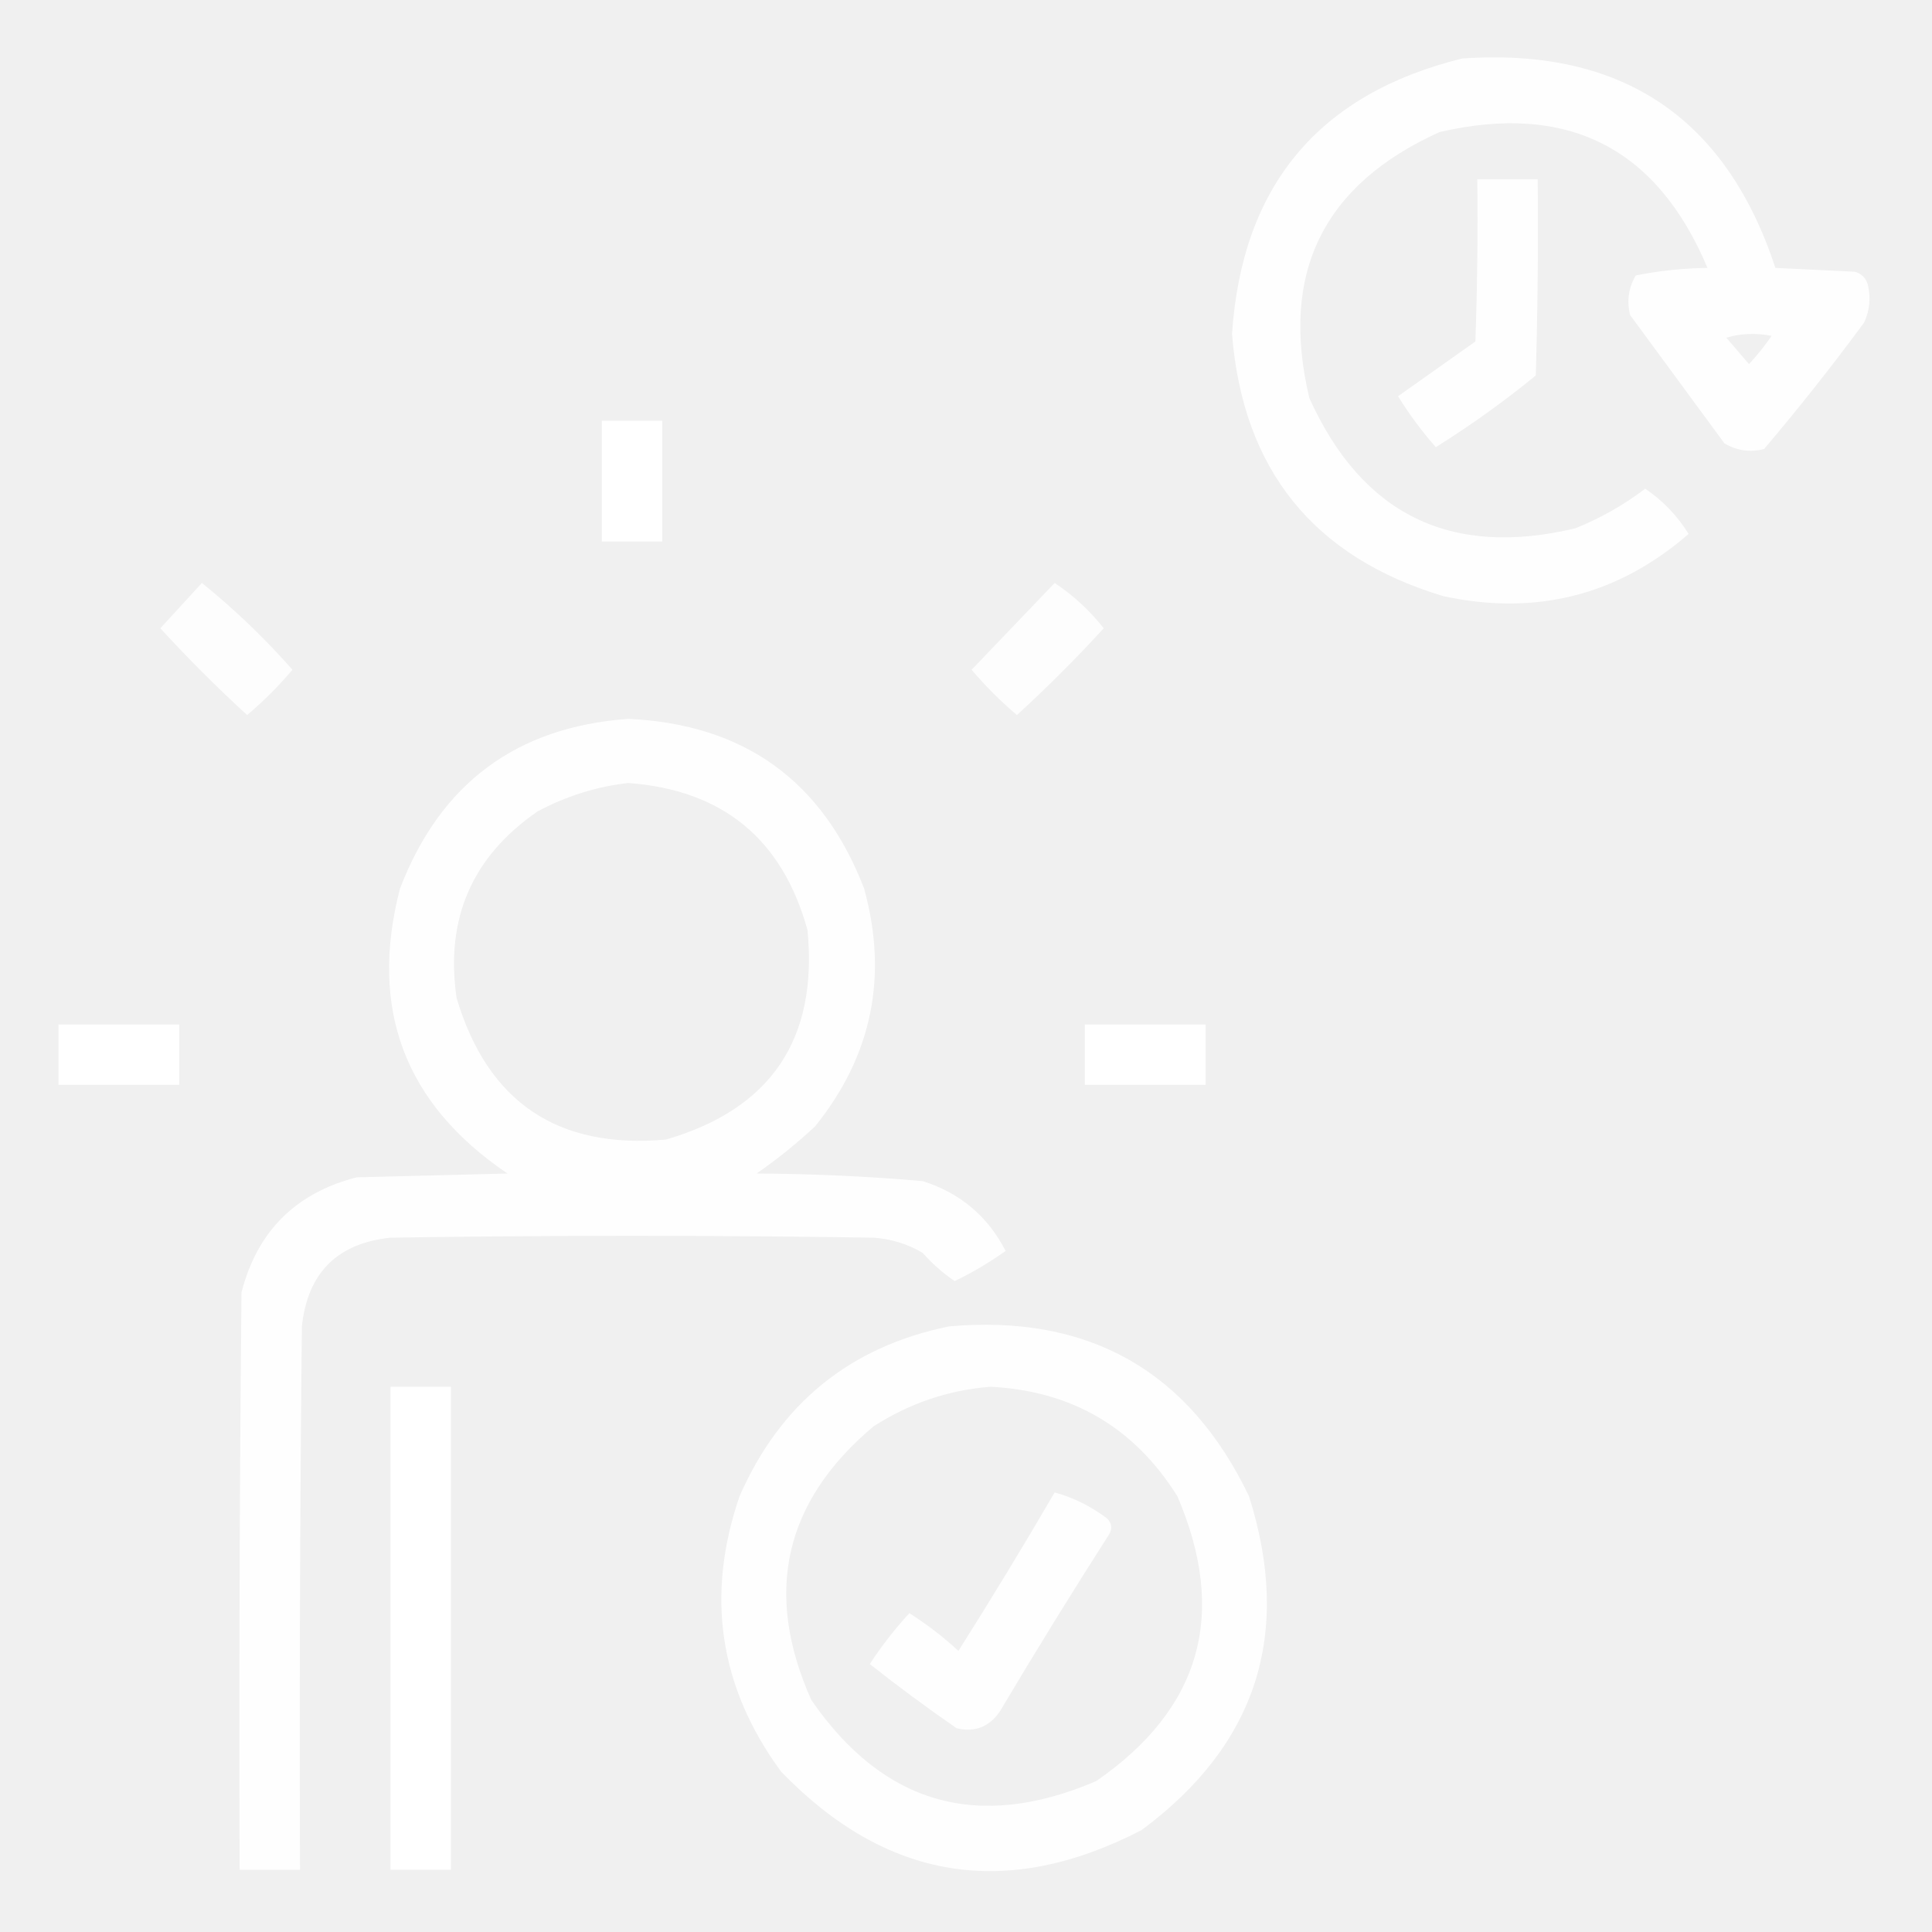
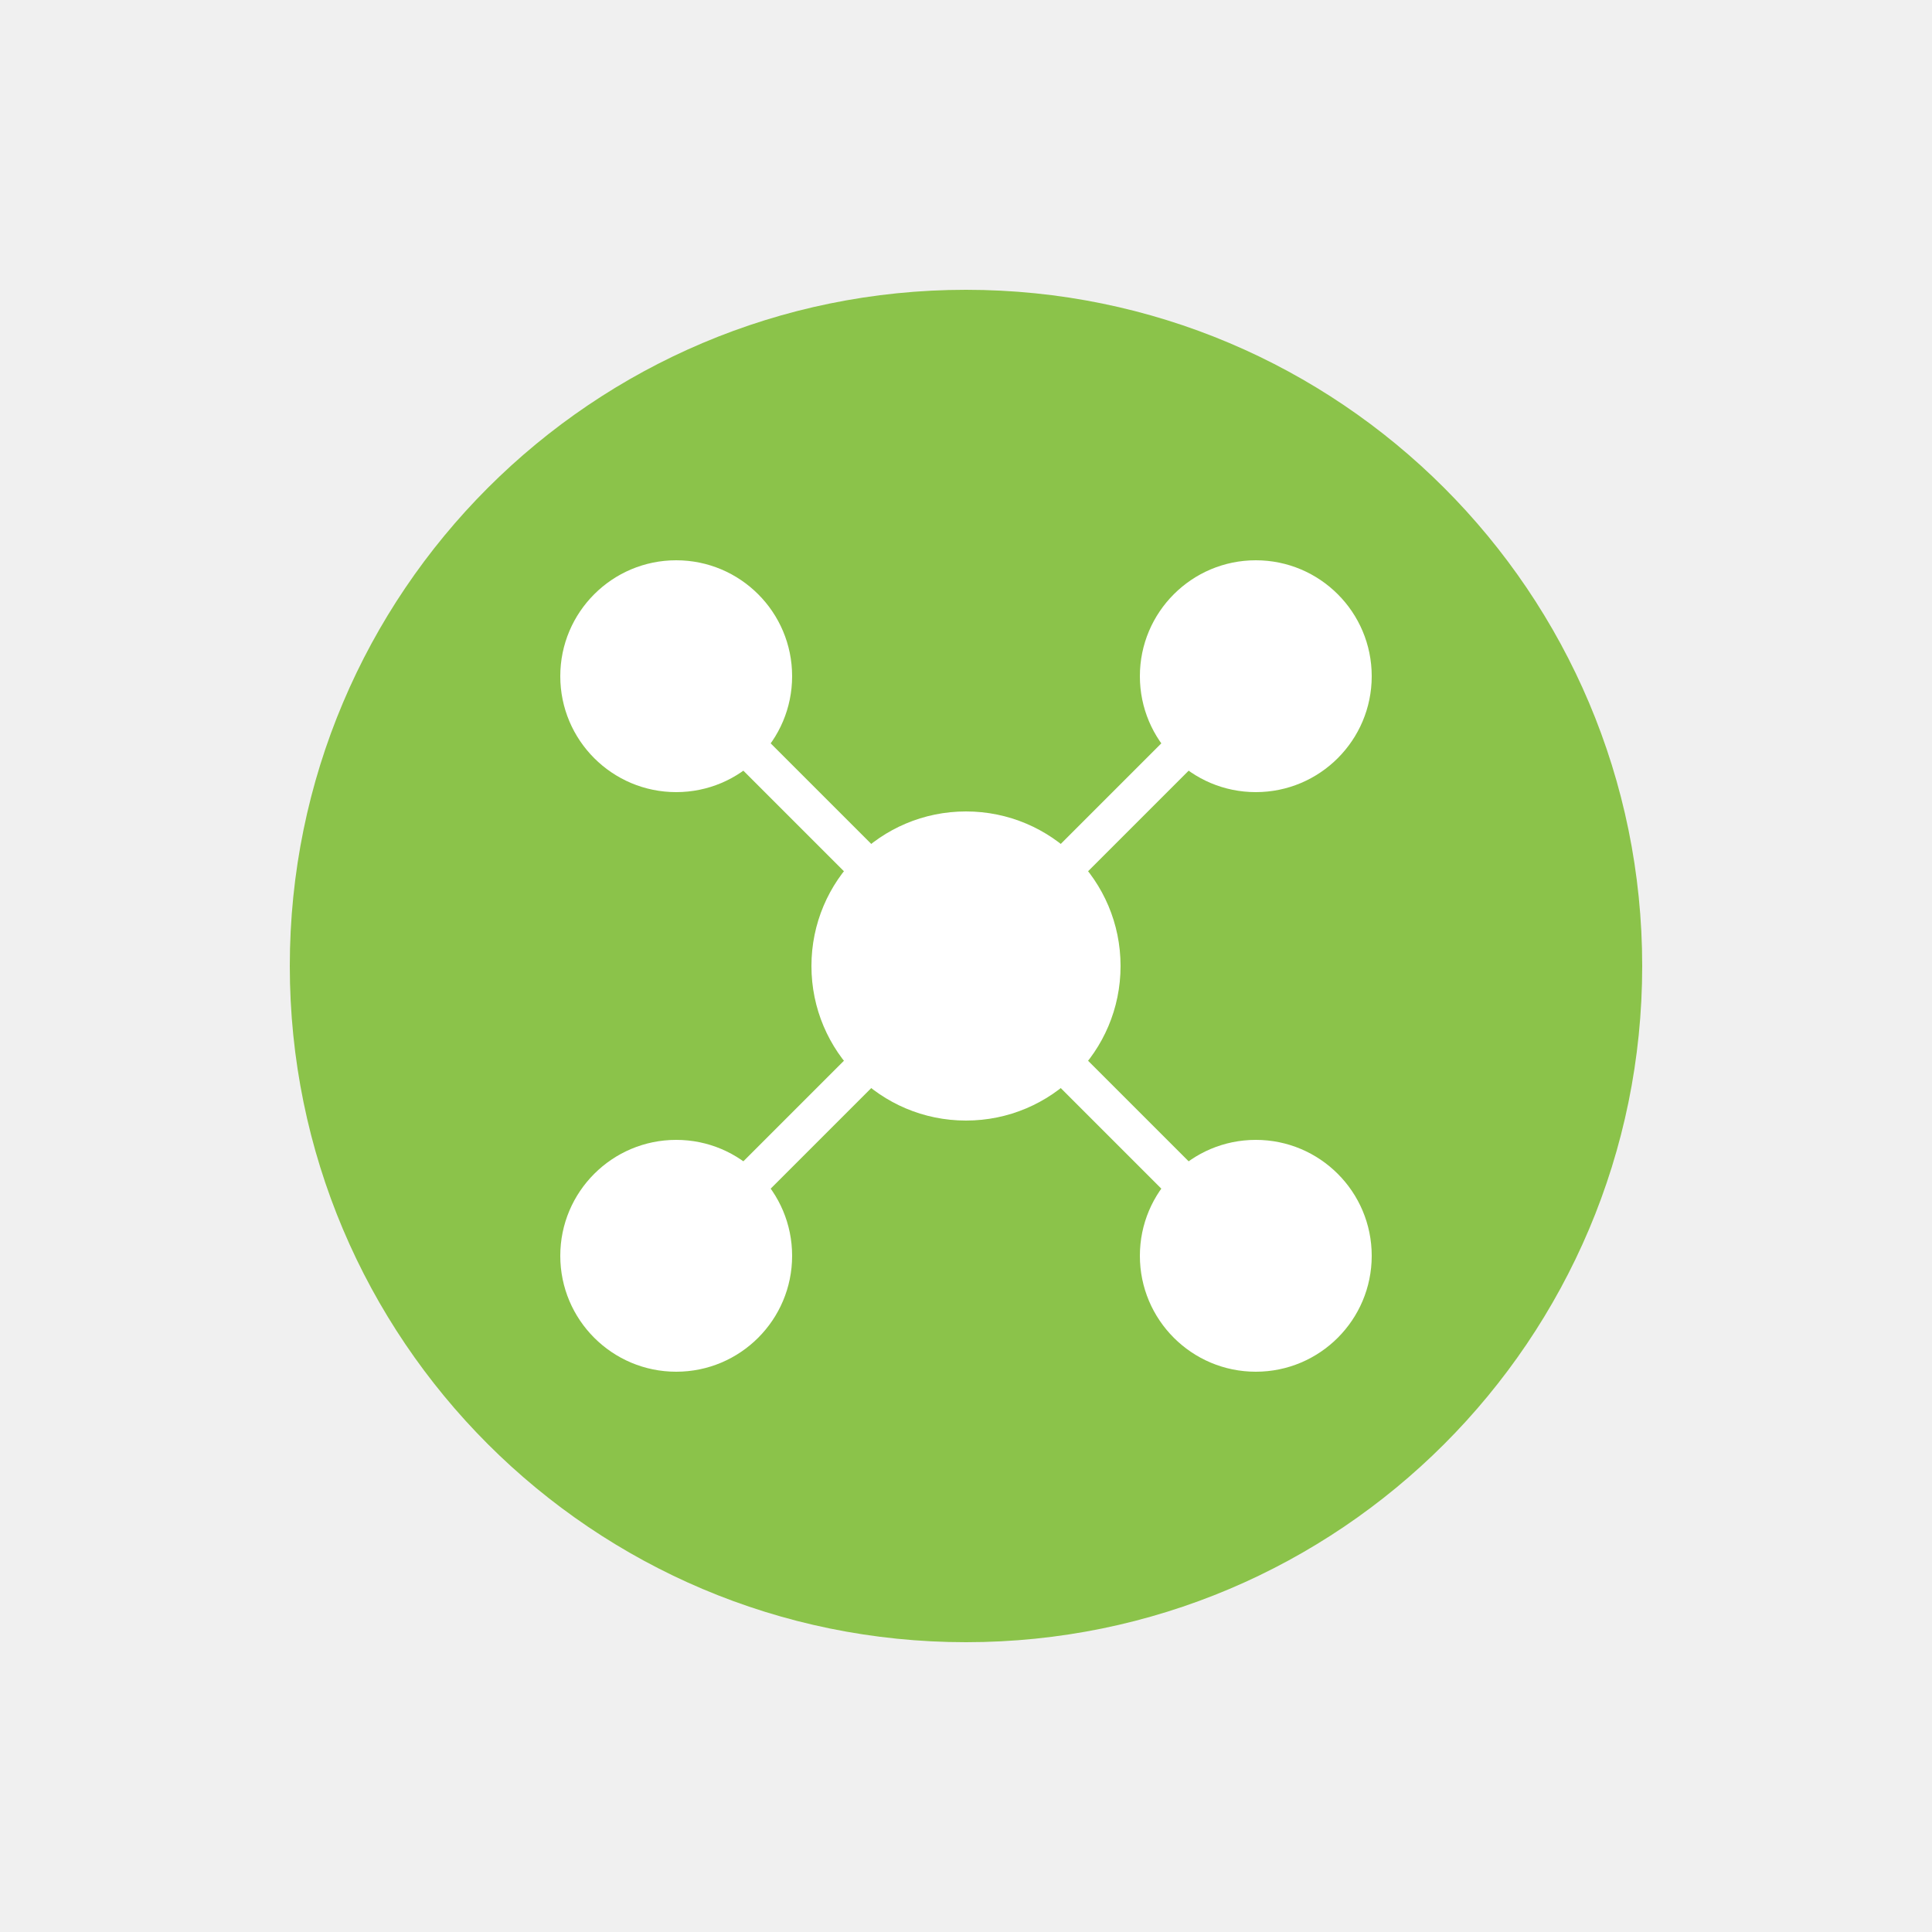
- <svg xmlns="http://www.w3.org/2000/svg" width="36" height="36" viewBox="0 0 36 36" fill="none">
-   <path opacity="0.934" fill-rule="evenodd" clip-rule="evenodd" d="M27.246 1.09C30.212 0.884 32.158 2.185 33.082 4.992C33.574 5.016 34.066 5.039 34.559 5.063C34.688 5.098 34.77 5.18 34.805 5.309C34.862 5.552 34.839 5.787 34.734 6.012C34.137 6.822 33.516 7.607 32.871 8.367C32.608 8.433 32.362 8.397 32.133 8.262C31.547 7.465 30.961 6.668 30.375 5.871C30.31 5.608 30.345 5.362 30.48 5.133C30.918 5.045 31.363 4.998 31.816 4.992C30.875 2.752 29.211 1.908 26.824 2.461C24.653 3.441 23.844 5.093 24.398 7.418C25.38 9.59 27.032 10.399 29.355 9.844C29.825 9.655 30.258 9.409 30.656 9.106C30.985 9.329 31.255 9.61 31.465 9.949C30.145 11.094 28.622 11.48 26.895 11.109C24.472 10.38 23.16 8.751 22.957 6.223C23.142 3.46 24.572 1.749 27.246 1.09ZM32.168 6.293C32.436 6.212 32.717 6.201 33.012 6.258C32.882 6.446 32.742 6.621 32.59 6.785C32.448 6.62 32.307 6.456 32.168 6.293Z" fill="white" />
-   <path opacity="0.964" fill-rule="evenodd" clip-rule="evenodd" d="M27.527 3.34C27.902 3.34 28.277 3.34 28.652 3.34C28.664 4.559 28.652 5.778 28.617 6.996C28.029 7.478 27.408 7.923 26.754 8.332C26.495 8.037 26.26 7.721 26.051 7.383C26.531 7.043 27.012 6.703 27.492 6.363C27.527 5.356 27.539 4.348 27.527 3.34Z" fill="white" />
-   <path fill-rule="evenodd" clip-rule="evenodd" d="M11.215 7.84C11.59 7.84 11.965 7.84 12.34 7.84C12.34 8.59 12.34 9.34 12.34 10.09C11.965 10.09 11.59 10.09 11.215 10.09C11.215 9.34 11.215 8.59 11.215 7.84Z" fill="white" />
-   <path opacity="0.872" fill-rule="evenodd" clip-rule="evenodd" d="M3.762 10.863C4.366 11.35 4.928 11.889 5.449 12.48C5.191 12.785 4.91 13.066 4.605 13.324C4.043 12.809 3.504 12.27 2.988 11.707C3.248 11.424 3.505 11.143 3.762 10.863Z" fill="white" />
-   <path opacity="0.872" fill-rule="evenodd" clip-rule="evenodd" d="M19.652 10.863C19.998 11.092 20.303 11.373 20.566 11.707C20.051 12.27 19.512 12.809 18.949 13.324C18.645 13.066 18.363 12.785 18.105 12.48C18.623 11.94 19.138 11.401 19.652 10.863Z" fill="white" />
-   <path opacity="0.956" fill-rule="evenodd" clip-rule="evenodd" d="M11.707 13.395C13.864 13.494 15.329 14.549 16.102 16.559C16.552 18.197 16.247 19.674 15.188 20.988C14.845 21.308 14.481 21.601 14.098 21.867C15.133 21.872 16.164 21.919 17.191 22.008C17.888 22.227 18.404 22.661 18.738 23.309C18.438 23.523 18.122 23.711 17.789 23.871C17.57 23.722 17.371 23.547 17.191 23.344C16.909 23.179 16.604 23.085 16.277 23.062C13.277 23.016 10.277 23.016 7.277 23.062C6.282 23.167 5.732 23.718 5.625 24.715C5.59 28.09 5.578 31.465 5.59 34.84C5.215 34.84 4.84 34.84 4.465 34.84C4.453 31.254 4.465 27.668 4.5 24.082C4.793 22.945 5.508 22.23 6.645 21.938C7.582 21.914 8.52 21.891 9.457 21.867C7.54 20.569 6.872 18.8 7.453 16.559C8.204 14.6 9.622 13.545 11.707 13.395ZM11.707 14.59C13.466 14.72 14.579 15.634 15.047 17.332C15.244 19.364 14.365 20.665 12.41 21.234C10.389 21.416 9.088 20.537 8.508 18.598C8.292 17.12 8.796 15.96 10.02 15.117C10.558 14.832 11.12 14.656 11.707 14.59Z" fill="white" />
-   <path fill-rule="evenodd" clip-rule="evenodd" d="M1.09 19.09C1.84 19.09 2.59 19.09 3.34 19.09C3.34 19.465 3.34 19.84 3.34 20.215C2.59 20.215 1.84 20.215 1.09 20.215C1.09 19.84 1.09 19.465 1.09 19.09Z" fill="white" />
-   <path fill-rule="evenodd" clip-rule="evenodd" d="M20.215 19.09C20.965 19.09 21.715 19.09 22.465 19.09C22.465 19.465 22.465 19.84 22.465 20.215C21.715 20.215 20.965 20.215 20.215 20.215C20.215 19.84 20.215 19.465 20.215 19.09Z" fill="white" />
-   <path opacity="0.932" fill-rule="evenodd" clip-rule="evenodd" d="M17.684 24.715C20.288 24.487 22.151 25.542 23.273 27.879C24.084 30.44 23.416 32.514 21.27 34.102C18.753 35.404 16.515 35.041 14.555 33.012C13.402 31.442 13.144 29.731 13.781 27.879C14.541 26.147 15.842 25.092 17.684 24.715ZM18.457 25.84C19.975 25.918 21.135 26.598 21.938 27.879C22.881 30.073 22.377 31.842 20.426 33.188C18.232 34.13 16.462 33.627 15.117 31.676C14.225 29.677 14.612 27.978 16.277 26.578C16.949 26.147 17.676 25.901 18.457 25.84Z" fill="white" />
-   <path fill-rule="evenodd" clip-rule="evenodd" d="M7.277 25.84C7.652 25.84 8.027 25.84 8.402 25.84C8.402 28.84 8.402 31.84 8.402 34.84C8.027 34.84 7.652 34.84 7.277 34.84C7.277 31.84 7.277 28.84 7.277 25.84Z" fill="white" />
-   <path opacity="0.913" fill-rule="evenodd" clip-rule="evenodd" d="M19.652 27.809C20.011 27.908 20.339 28.072 20.637 28.301C20.715 28.387 20.727 28.48 20.672 28.582C19.975 29.672 19.295 30.773 18.633 31.887C18.434 32.179 18.165 32.285 17.824 32.203C17.273 31.822 16.734 31.423 16.207 31.008C16.426 30.671 16.672 30.355 16.945 30.059C17.27 30.266 17.575 30.5 17.859 30.762C18.476 29.785 19.074 28.801 19.652 27.809Z" fill="white" />
+ <svg xmlns="http://www.w3.org/2000/svg" viewBox="0 0 100 100">
+   <style>
+         .base {
+         fill: #8BC34A;
+         }
+ 
+         .accent {
+         fill: white;
+         }
+ 
+         @keyframes popIn {
+         0% {
+         transform: scale(0);
+         opacity: 0;
+         }
+         60% {
+         transform: scale(1.2);
+         }
+         100% {
+         transform: scale(1);
+         opacity: 1;
+         }
+         }
+ 
+         @keyframes pulse {
+         0% {
+         opacity: 0.7;
+         }
+         50% {
+         opacity: 1;
+         }
+         100% {
+         opacity: 0.7;
+         }
+         }
+ 
+         @keyframes connect {
+         0% {
+         stroke-dashoffset: 20;
+         }
+         100% {
+         stroke-dashoffset: 0;
+         }
+         }
+ 
+         .circle-base {
+         animation: popIn 0.5s ease-out;
+         }
+ 
+         .nodes {
+         animation: pulse 2s ease-in-out infinite;
+         }
+ 
+         .connections {
+         stroke-dasharray: 20;
+         animation: connect 2s linear infinite;
+         }
+     </style>
+   <circle class="base circle-base" cx="50" cy="50" r="35" />
+   <g class="nodes">
+     <circle class="accent" cx="50" cy="50" r="8" />
+     <circle class="accent" cx="35" cy="35" r="6" />
+     <circle class="accent" cx="65" cy="35" r="6" />
+     <circle class="accent" cx="65" cy="65" r="6" />
+     <circle class="accent" cx="35" cy="65" r="6" />
+   </g>
+   <g class="connections">
+     <line x1="35" y1="35" x2="50" y2="50" stroke="white" stroke-width="2" />
+     <line x1="65" y1="35" x2="50" y2="50" stroke="white" stroke-width="2" />
+     <line x1="65" y1="65" x2="50" y2="50" stroke="white" stroke-width="2" />
+     <line x1="35" y1="65" x2="50" y2="50" stroke="white" stroke-width="2" />
+   </g>
</svg>
